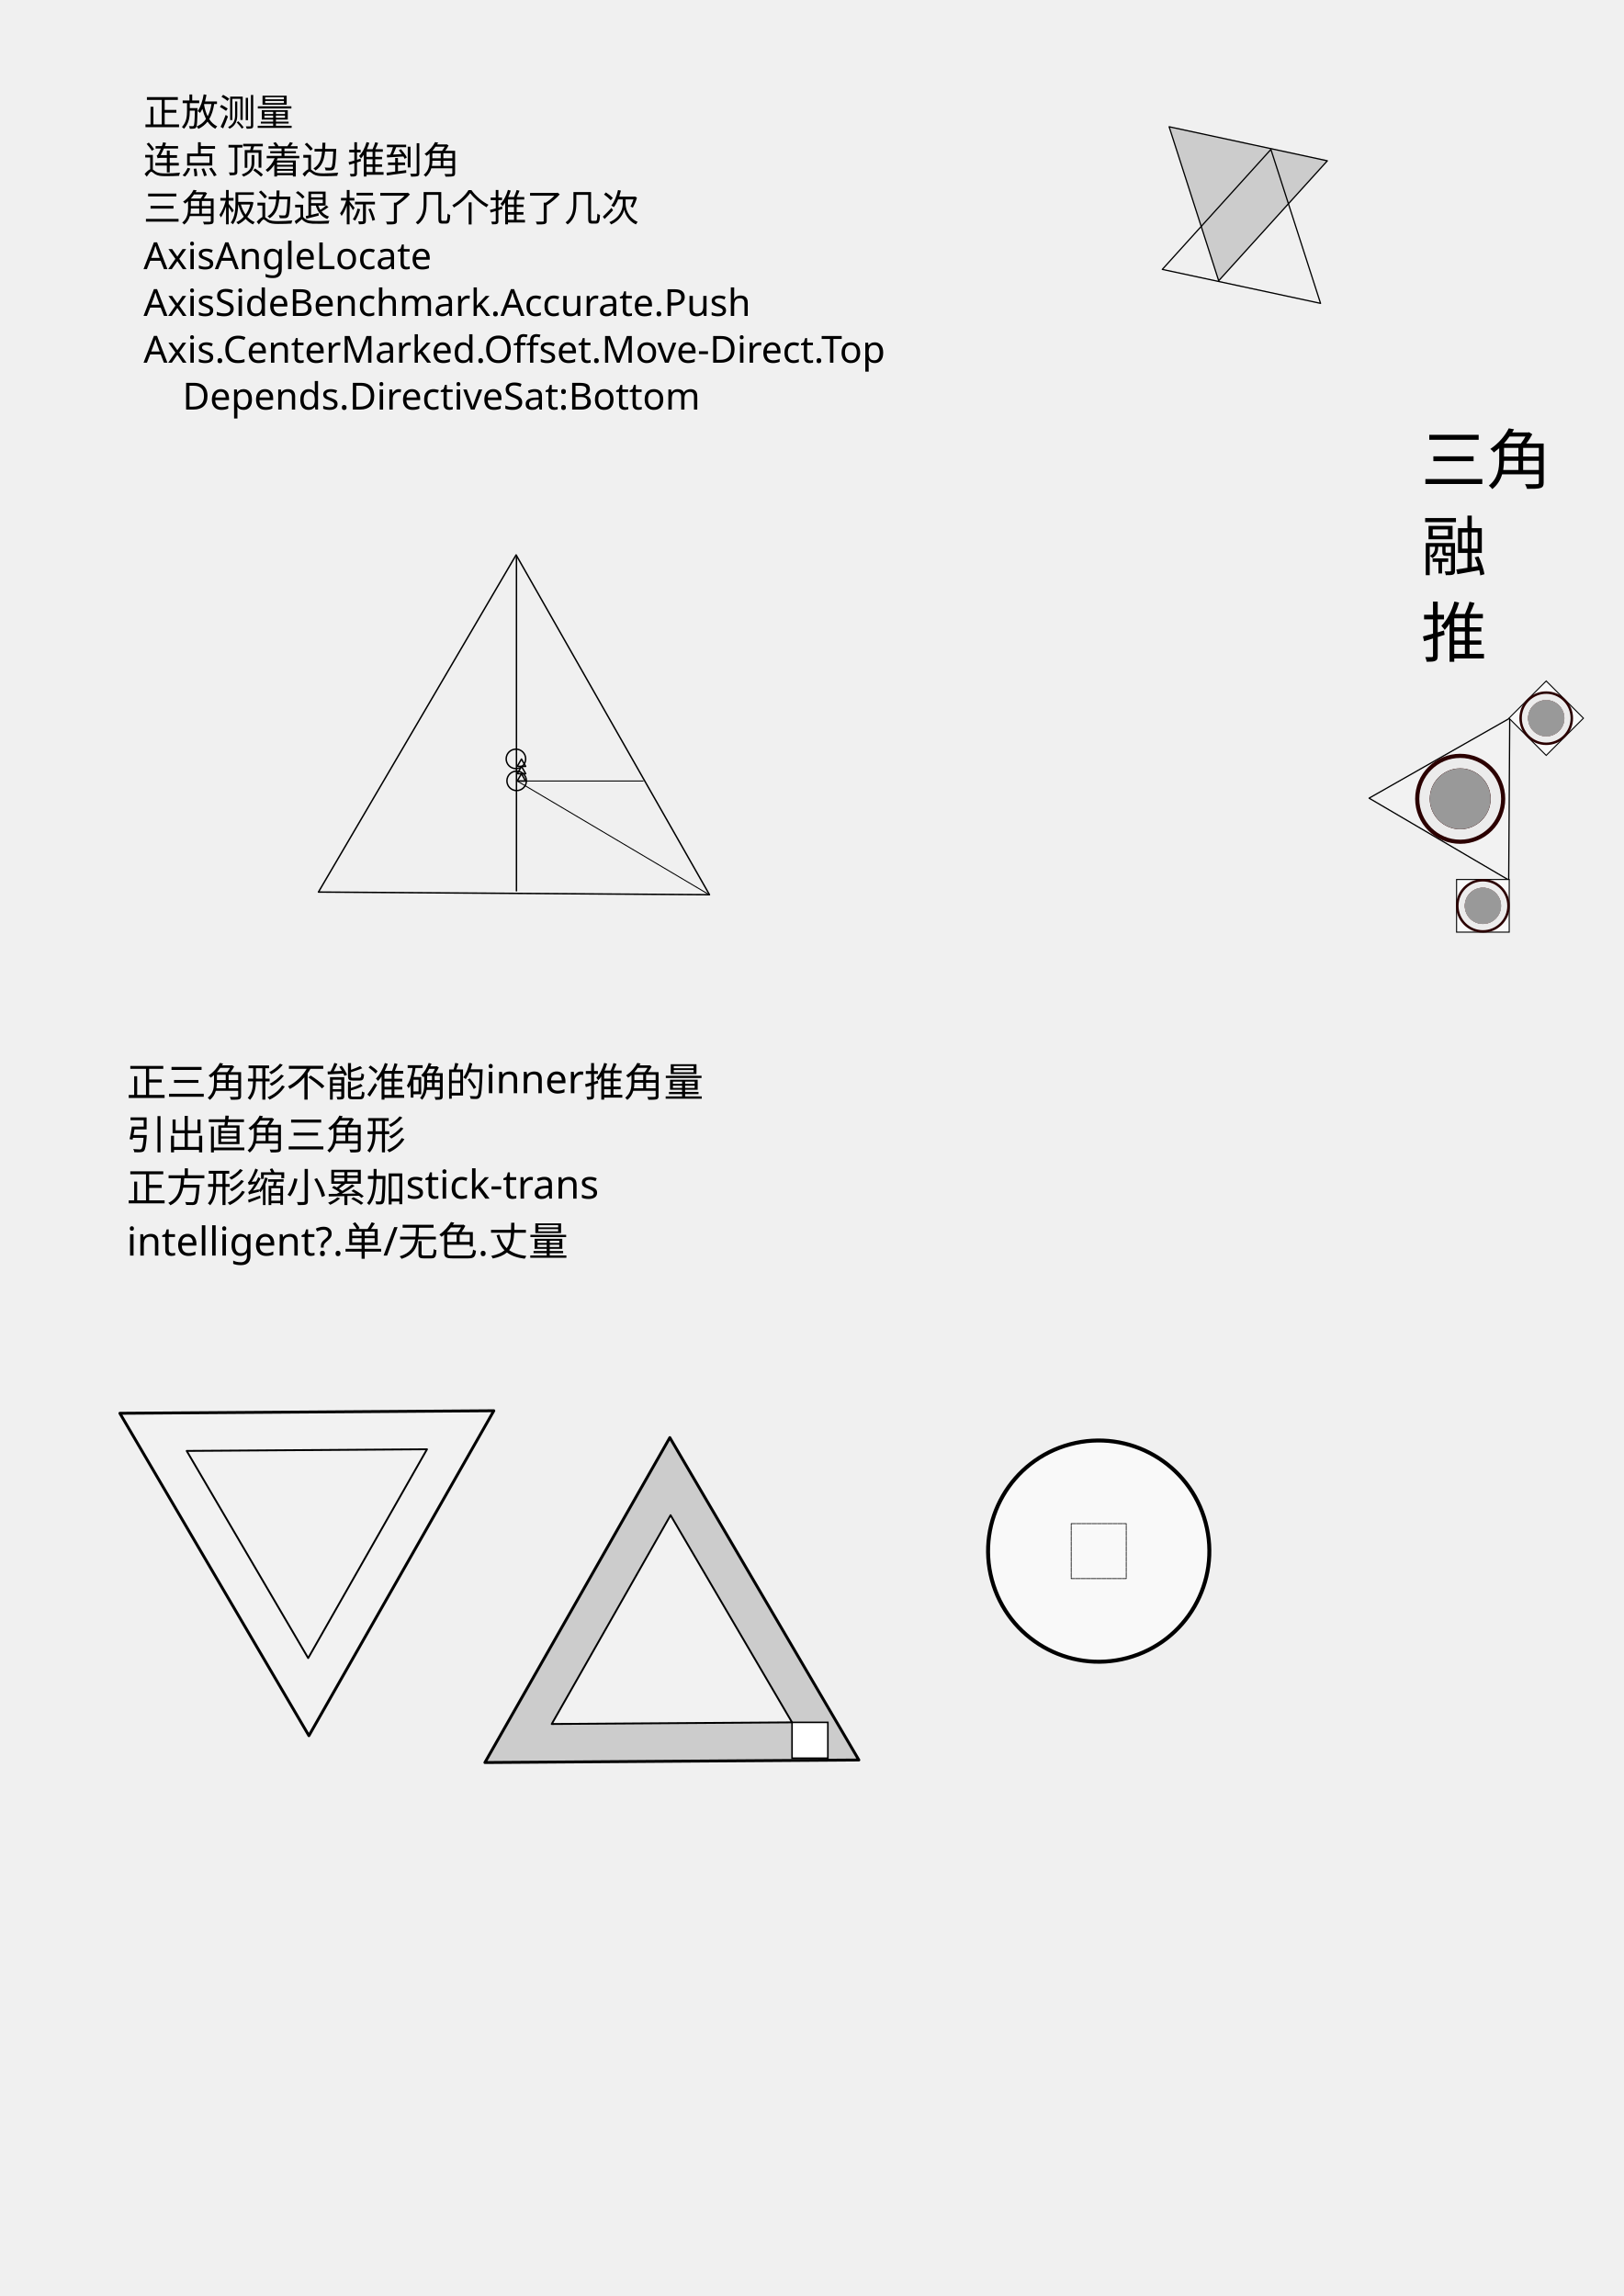
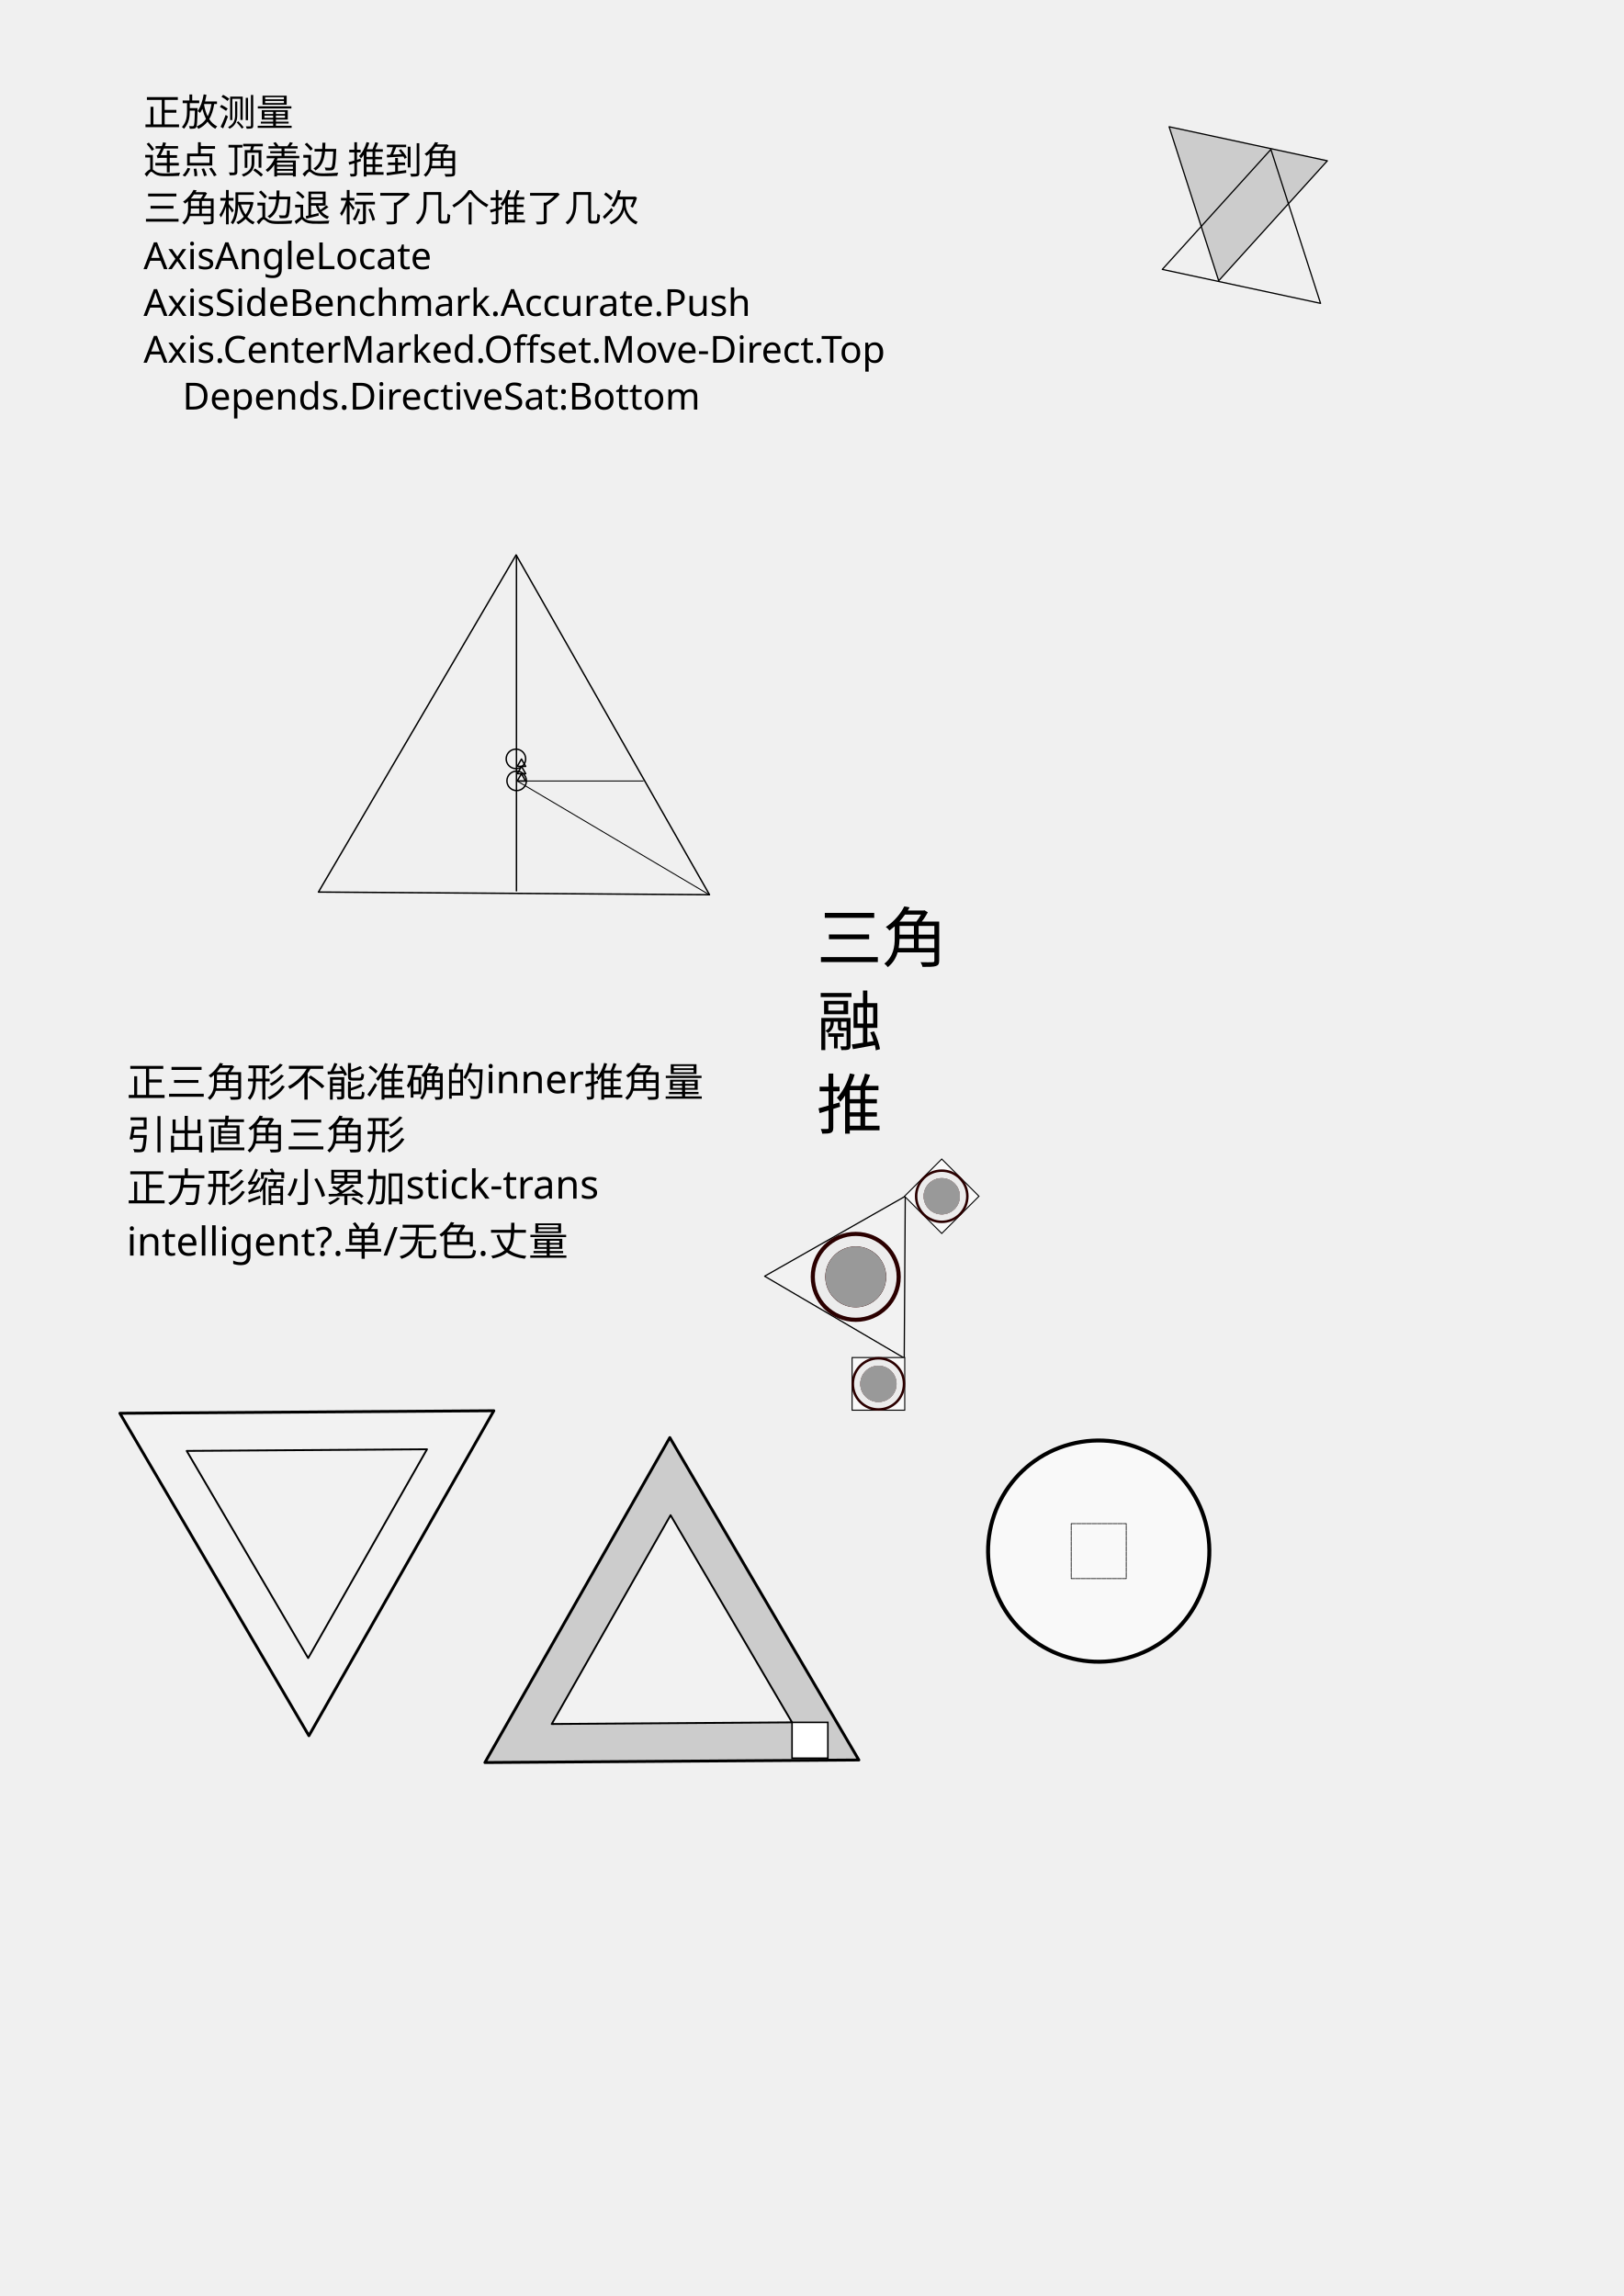
- <svg xmlns="http://www.w3.org/2000/svg" width="210mm" height="297mm" viewBox="0 0 210 297" version="1.1" id="svg919">
+ <svg xmlns="http://www.w3.org/2000/svg" id="svg919" version="1.1" viewBox="0 0 210 297" height="297mm" width="210mm">
  <defs id="defs913">
  </defs>
  <g id="layer1">
-     <circle r="1.261" cy="98.166" cx="66.727" id="path1630-7" style="fill:none;stroke:#000000;stroke-width:0.186;stroke-linecap:round;stroke-linejoin:round;stroke-miterlimit:4;stroke-dasharray:none;stroke-dashoffset:0;paint-order:markers fill stroke" />
-     <circle style="fill:none;stroke:#000000;stroke-width:0.186;stroke-linecap:round;stroke-linejoin:round;stroke-miterlimit:4;stroke-dasharray:none;stroke-dashoffset:0;paint-order:markers fill stroke" id="path1630-7-8" cx="66.823" cy="101.007" r="1.261" />
-     <rect transform="scale(1,-1)" ry="0" rx="0" y="-57.086" x="-27.35" height="13.866" width="13.866" id="rect2127" style="fill:none;stroke:#000000;stroke-width:0.105;stroke-linecap:round;stroke-linejoin:round;stroke-miterlimit:4;stroke-dasharray:none;paint-order:markers fill stroke" />
-     <g id="g2133" transform="matrix(0.5478842,0,0,0.5478842,-53.96675,-22.05122)">
-       <rect transform="scale(1,-1)" ry="0" rx="0" y="-144.321" x="13.178" height="25.317" width="25.301" id="rect2129" style="fill:none;stroke:#000000;stroke-width:0.192;stroke-linecap:round;stroke-linejoin:round;stroke-miterlimit:4;stroke-dasharray:none;paint-order:markers fill stroke" />
-       <path d="m 157.316,53.876 -11.937,-0.453 -11.937,-0.453 6.36,-10.111 6.36,-10.111 5.576,10.564 z" transform="matrix(1.054494,-0.03265833,0.03263873,1.055127,-129.2164,92.61066)" style="fill:#f2f2f2;fill-opacity:1;stroke:#000000;stroke-width:0.184;stroke-linecap:round;stroke-linejoin:round;stroke-miterlimit:4;stroke-dasharray:none;paint-order:markers fill stroke" id="path2131" />
+     <circle style="fill:none;stroke:#000000;stroke-width:0.186;stroke-linecap:round;stroke-linejoin:round;stroke-miterlimit:4;stroke-dasharray:none;stroke-dashoffset:0;paint-order:markers fill stroke" id="path1630-7" cx="66.727" cy="98.166" r="1.261" />
+     <circle r="1.261" cy="101.007" cx="66.823" id="path1630-7-8" style="fill:none;stroke:#000000;stroke-width:0.186;stroke-linecap:round;stroke-linejoin:round;stroke-miterlimit:4;stroke-dasharray:none;stroke-dashoffset:0;paint-order:markers fill stroke" />
+     <rect style="fill:none;stroke:#000000;stroke-width:0.105;stroke-linecap:round;stroke-linejoin:round;stroke-miterlimit:4;stroke-dasharray:none;paint-order:markers fill stroke" id="rect2127" width="13.866" height="13.866" x="-27.35" y="-57.086" rx="0" ry="0" transform="scale(1,-1)" />
+     <g transform="matrix(0.5478842,0,0,0.5478842,-53.96675,-22.05122)" id="g2133">
+       <rect style="fill:none;stroke:#000000;stroke-width:0.192;stroke-linecap:round;stroke-linejoin:round;stroke-miterlimit:4;stroke-dasharray:none;paint-order:markers fill stroke" id="rect2129" width="25.301" height="25.317" x="13.178" y="-144.321" rx="0" ry="0" transform="scale(1,-1)" />
+       <path id="path2131" style="fill:#f2f2f2;fill-opacity:1;stroke:#000000;stroke-width:0.184;stroke-linecap:round;stroke-linejoin:round;stroke-miterlimit:4;stroke-dasharray:none;paint-order:markers fill stroke" transform="matrix(1.054494,-0.03265833,0.03263873,1.055127,-129.2164,92.61066)" d="m 157.316,53.876 -11.937,-0.453 -11.937,-0.453 6.36,-10.111 6.36,-10.111 5.576,10.564 z" />
    </g>
-     <path transform="matrix(0.1978078,0.5431175,-0.5434504,0.1979062,-24.95787,-39.73238)" style="fill:#cccccc;fill-opacity:1;stroke:#000000;stroke-width:0.184;stroke-linecap:round;stroke-linejoin:round;stroke-miterlimit:4;stroke-dasharray:none;paint-order:markers fill stroke" id="path2135" d="m 157.316,53.876 -11.937,-0.453 -11.937,-0.453 6.36,-10.111 6.36,-10.111 5.576,10.564 z" />
-     <rect style="fill:none;stroke:#000000;stroke-width:0.105;stroke-linecap:round;stroke-linejoin:round;stroke-miterlimit:4;stroke-dasharray:none;paint-order:markers fill stroke" id="rect2490" width="13.866" height="13.866" x="-27.35" y="-57.086" rx="0" ry="0" transform="scale(1,-1)" />
-     <g transform="matrix(0.5478842,0,0,0.5478842,-53.96675,-22.05122)" id="g2496">
-       <rect style="fill:none;stroke:#000000;stroke-width:0.192;stroke-linecap:round;stroke-linejoin:round;stroke-miterlimit:4;stroke-dasharray:none;paint-order:markers fill stroke" id="rect2492" width="25.301" height="25.317" x="13.178" y="-144.321" rx="0" ry="0" transform="scale(1,-1)" />
-       <path id="path2494" style="fill:#f2f2f2;fill-opacity:1;stroke:#000000;stroke-width:0.184;stroke-linecap:round;stroke-linejoin:round;stroke-miterlimit:4;stroke-dasharray:none;paint-order:markers fill stroke" transform="matrix(1.054494,-0.03265833,0.03263873,1.055127,-129.2164,92.61066)" d="m 157.316,53.876 -11.937,-0.453 -11.937,-0.453 6.36,-10.111 6.36,-10.111 5.576,10.564 z" />
+     <path d="m 157.316,53.876 -11.937,-0.453 -11.937,-0.453 6.36,-10.111 6.36,-10.111 5.576,10.564 z" id="path2135" style="fill:#cccccc;fill-opacity:1;stroke:#000000;stroke-width:0.184;stroke-linecap:round;stroke-linejoin:round;stroke-miterlimit:4;stroke-dasharray:none;paint-order:markers fill stroke" transform="matrix(0.1978078,0.5431175,-0.5434504,0.1979062,-24.95787,-39.73238)" />
+     <rect transform="scale(1,-1)" ry="0" rx="0" y="-57.086" x="-27.35" height="13.866" width="13.866" id="rect2490" style="fill:none;stroke:#000000;stroke-width:0.105;stroke-linecap:round;stroke-linejoin:round;stroke-miterlimit:4;stroke-dasharray:none;paint-order:markers fill stroke" />
+     <g id="g2496" transform="matrix(0.5478842,0,0,0.5478842,-53.96675,-22.05122)">
+       <rect transform="scale(1,-1)" ry="0" rx="0" y="-144.321" x="13.178" height="25.317" width="25.301" id="rect2492" style="fill:none;stroke:#000000;stroke-width:0.192;stroke-linecap:round;stroke-linejoin:round;stroke-miterlimit:4;stroke-dasharray:none;paint-order:markers fill stroke" />
+       <path d="m 157.316,53.876 -11.937,-0.453 -11.937,-0.453 6.36,-10.111 6.36,-10.111 5.576,10.564 z" transform="matrix(1.054494,-0.03265833,0.03263873,1.055127,-129.2164,92.61066)" style="fill:#f2f2f2;fill-opacity:1;stroke:#000000;stroke-width:0.184;stroke-linecap:round;stroke-linejoin:round;stroke-miterlimit:4;stroke-dasharray:none;paint-order:markers fill stroke" id="path2494" />
    </g>
-     <g id="g1567" transform="matrix(1.515174,0,0,1.515174,68.79778,-65.80464)">
-       <path transform="matrix(0.1978078,0.5431175,-0.5434504,0.1979062,56.78028,-28.7061)" style="fill:#cccccc;fill-opacity:1;stroke:#000000;stroke-width:0.184;stroke-linecap:round;stroke-linejoin:round;stroke-miterlimit:4;stroke-dasharray:none;paint-order:markers fill stroke" id="path2498" d="m 157.316,53.876 -11.937,-0.453 -11.937,-0.453 6.36,-10.111 6.36,-10.111 5.576,10.564 z" />
+     <g transform="matrix(1.515174,0,0,1.515174,68.79778,-65.80464)" id="g1567">
+       <path d="m 157.316,53.876 -11.937,-0.453 -11.937,-0.453 6.36,-10.111 6.36,-10.111 5.576,10.564 z" id="path2498" style="fill:#cccccc;fill-opacity:1;stroke:#000000;stroke-width:0.184;stroke-linecap:round;stroke-linejoin:round;stroke-miterlimit:4;stroke-dasharray:none;paint-order:markers fill stroke" transform="matrix(0.1978078,0.5431175,-0.5434504,0.1979062,56.78028,-28.7061)" />
    </g>
-     <circle style="fill:#f9f9f9;stroke:#000000;stroke-width:0.513;stroke-linecap:round;stroke-linejoin:round;stroke-miterlimit:4;stroke-dasharray:none;paint-order:markers fill stroke" id="circle2502" cx="-230.587" cy="85.328" r="14.307" transform="rotate(-105)" />
-     <rect style="fill:none;stroke:#000000;stroke-width:0.096;stroke-linecap:round;stroke-linejoin:round;stroke-dasharray:0.577, 0.096;paint-order:markers fill stroke" id="rect882" width="7.117" height="7.117" x="138.542" y="197.087" />
-     <path d="m 157.316,53.876 -11.937,-0.453 -11.937,-0.453 6.36,-10.111 6.36,-10.111 5.576,10.564 z" id="path2498-7-0" style="fill:#f2f2f2;fill-opacity:1;stroke:#000000;stroke-width:0.184;stroke-linecap:round;stroke-linejoin:round;stroke-miterlimit:4;stroke-dasharray:none;paint-order:markers fill stroke" transform="matrix(-0.7718169,-0.413908,0.4141848,-0.7722642,340.9831,144.4088)" />
-     <path transform="matrix(-0.9563096,-1.783237,-1.78427,0.9569491,262.0771,411.7902)" style="fill:#f2f2f2;fill-opacity:1;stroke:#000000;stroke-width:0.184;stroke-linecap:round;stroke-linejoin:round;stroke-miterlimit:4;stroke-dasharray:none;paint-order:markers fill stroke" id="path1560" d="m 157.316,53.876 -11.937,-0.453 -11.937,-0.453 6.36,-10.111 6.36,-10.111 5.576,10.564 z" />
-     <path transform="matrix(-0.6145264,-1.145911,-1.146575,0.6149373,182.5948,334.8224)" style="fill:#f2f2f2;fill-opacity:1;stroke:#000000;stroke-width:0.184;stroke-linecap:round;stroke-linejoin:round;stroke-miterlimit:4;stroke-dasharray:none;paint-order:markers fill stroke" id="path1562" d="m 157.316,53.876 -11.937,-0.453 -11.937,-0.453 6.36,-10.111 6.36,-10.111 5.576,10.564 z" />
-     <path d="m 157.316,53.876 -11.937,-0.453 -11.937,-0.453 6.36,-10.111 6.36,-10.111 5.576,10.564 z" id="path1564" style="fill:#f2f2f2;fill-opacity:1;stroke:#000000;stroke-width:0.184;stroke-linecap:round;stroke-linejoin:round;stroke-miterlimit:4;stroke-dasharray:none;paint-order:markers fill stroke" transform="matrix(-0.7443633,0.461459,-0.461708,-0.7448266,319.0448,70.77983)" />
-     <g transform="matrix(-1.230256,0.8844332,0.8844332,1.230256,183.3013,-95.51985)" id="g1571" style="fill:none">
-       <path d="m 157.316,53.876 -11.937,-0.453 -11.937,-0.453 6.36,-10.111 6.36,-10.111 5.576,10.564 z" id="path1569" style="fill:none;fill-opacity:1;stroke:#000000;stroke-width:0.184;stroke-linecap:round;stroke-linejoin:round;stroke-miterlimit:4;stroke-dasharray:none;paint-order:markers fill stroke" transform="matrix(0.1978078,0.5431175,-0.5434504,0.1979062,56.78028,-28.7061)" />
+     <circle transform="rotate(-105)" r="14.307" cy="85.328" cx="-230.587" id="circle2502" style="fill:#f9f9f9;stroke:#000000;stroke-width:0.513;stroke-linecap:round;stroke-linejoin:round;stroke-miterlimit:4;stroke-dasharray:none;paint-order:markers fill stroke" />
+     <rect y="197.087" x="138.542" height="7.117" width="7.117" id="rect882" style="fill:none;stroke:#000000;stroke-width:0.096;stroke-linecap:round;stroke-linejoin:round;stroke-dasharray:0.577, 0.096;paint-order:markers fill stroke" />
+     <path transform="matrix(-0.7718169,-0.413908,0.4141848,-0.7722642,340.9831,144.4088)" style="fill:#f2f2f2;fill-opacity:1;stroke:#000000;stroke-width:0.184;stroke-linecap:round;stroke-linejoin:round;stroke-miterlimit:4;stroke-dasharray:none;paint-order:markers fill stroke" id="path2498-7-0" d="m 157.316,53.876 -11.937,-0.453 -11.937,-0.453 6.36,-10.111 6.36,-10.111 5.576,10.564 z" />
+     <path d="m 157.316,53.876 -11.937,-0.453 -11.937,-0.453 6.36,-10.111 6.36,-10.111 5.576,10.564 z" id="path1560" style="fill:#f2f2f2;fill-opacity:1;stroke:#000000;stroke-width:0.184;stroke-linecap:round;stroke-linejoin:round;stroke-miterlimit:4;stroke-dasharray:none;paint-order:markers fill stroke" transform="matrix(-0.9563096,-1.783237,-1.78427,0.9569491,262.0771,411.7902)" />
+     <path d="m 157.316,53.876 -11.937,-0.453 -11.937,-0.453 6.36,-10.111 6.36,-10.111 5.576,10.564 z" id="path1562" style="fill:#f2f2f2;fill-opacity:1;stroke:#000000;stroke-width:0.184;stroke-linecap:round;stroke-linejoin:round;stroke-miterlimit:4;stroke-dasharray:none;paint-order:markers fill stroke" transform="matrix(-0.6145264,-1.145911,-1.146575,0.6149373,182.5948,334.8224)" />
+     <path transform="matrix(-0.7443633,0.461459,-0.461708,-0.7448266,240.8667,132.6175)" style="fill:#f2f2f2;fill-opacity:1;stroke:#000000;stroke-width:0.184;stroke-linecap:round;stroke-linejoin:round;stroke-miterlimit:4;stroke-dasharray:none;paint-order:markers fill stroke" id="path1564" d="m 157.316,53.876 -11.937,-0.453 -11.937,-0.453 6.36,-10.111 6.36,-10.111 5.576,10.564 z" />
+     <g style="fill:none" id="g1571" transform="matrix(-1.230256,0.8844332,0.8844332,1.230256,183.3013,-95.51985)">
+       <path transform="matrix(0.1978078,0.5431175,-0.5434504,0.1979062,56.78028,-28.7061)" style="fill:none;fill-opacity:1;stroke:#000000;stroke-width:0.184;stroke-linecap:round;stroke-linejoin:round;stroke-miterlimit:4;stroke-dasharray:none;paint-order:markers fill stroke" id="path1569" d="m 157.316,53.876 -11.937,-0.453 -11.937,-0.453 6.36,-10.111 6.36,-10.111 5.576,10.564 z" />
    </g>
-     <g style="fill:#999999" id="g1571-2" transform="matrix(-1.230256,0.8844332,0.8844332,1.230256,274.8538,-92.68151)">
-       <path transform="matrix(0.1978078,0.5431175,-0.5434504,0.1979062,56.78028,-28.7061)" style="fill:#999999;fill-opacity:1;stroke:#000000;stroke-width:0.184;stroke-linecap:round;stroke-linejoin:round;stroke-miterlimit:4;stroke-dasharray:none;paint-order:markers fill stroke" id="path1569-2" d="m 157.316,53.876 -11.937,-0.453 -11.937,-0.453 6.36,-10.111 6.36,-10.111 5.576,10.564 z" />
+     <g transform="matrix(-1.230256,0.8844332,0.8844332,1.230256,274.8538,-92.68151)" id="g1571-2" style="fill:#999999">
+       <path d="m 157.316,53.876 -11.937,-0.453 -11.937,-0.453 6.36,-10.111 6.36,-10.111 5.576,10.564 z" id="path1569-2" style="fill:#999999;fill-opacity:1;stroke:#000000;stroke-width:0.184;stroke-linecap:round;stroke-linejoin:round;stroke-miterlimit:4;stroke-dasharray:none;paint-order:markers fill stroke" transform="matrix(0.1978078,0.5431175,-0.5434504,0.1979062,56.78028,-28.7061)" />
    </g>
-     <path d="m 157.316,53.876 -11.937,-0.453 -11.937,-0.453 6.36,-10.111 6.36,-10.111 5.576,10.564 z" id="path2498-7-3" style="fill:#f2f2f2;fill-opacity:1;stroke:#000000;stroke-width:0.184;stroke-linecap:round;stroke-linejoin:round;stroke-miterlimit:4;stroke-dasharray:none;paint-order:markers fill stroke" transform="matrix(-0.2000435,0.8526451,-0.8531488,-0.2001951,43.33564,-71.93672)" />
-     <text xml:space="preserve" style="font-size:4.844px;line-height:1.25;font-family:sans-serif;stroke-width:0.151" x="18.562" y="16.283" id="text1638">
-       <tspan id="tspan1636" x="18.562" y="16.283" style="stroke-width:0.151">正放测量</tspan>
-       <tspan x="18.562" y="22.46" style="stroke-width:0.151" id="tspan1640">连点 顶着边 推到角</tspan>
-       <tspan x="18.562" y="28.637" style="stroke-width:0.151" id="tspan1642">三角板边退 标了几个推了几次</tspan>
-       <tspan x="18.562" y="34.814" style="stroke-width:0.151" id="tspan1644">AxisAngleLocate</tspan>
-       <tspan x="18.562" y="40.869" style="stroke-width:0.151" id="tspan1680">AxisSideBenchmark.Accurate.Push</tspan>
-       <tspan x="18.562" y="46.924" style="stroke-width:0.151" id="tspan1682">Axis.CenterMarked.Offset.Move-Direct.Top</tspan>
-       <tspan x="18.562" y="52.98" style="stroke-width:0.151" id="tspan1684">    Depends.DirectiveSat:Bottom</tspan>
+     <path transform="matrix(-0.2000435,0.8526451,-0.8531488,-0.2001951,43.33564,-71.93672)" style="fill:#f2f2f2;fill-opacity:1;stroke:#000000;stroke-width:0.184;stroke-linecap:round;stroke-linejoin:round;stroke-miterlimit:4;stroke-dasharray:none;paint-order:markers fill stroke" id="path2498-7-3" d="m 157.316,53.876 -11.937,-0.453 -11.937,-0.453 6.36,-10.111 6.36,-10.111 5.576,10.564 z" />
+     <text id="text1638" y="16.283" x="18.562" style="font-size:4.844px;line-height:1.25;font-family:sans-serif;stroke-width:0.151" xml:space="preserve">
+       <tspan style="stroke-width:0.151" y="16.283" x="18.562" id="tspan1636">正放测量</tspan>
+       <tspan id="tspan1640" style="stroke-width:0.151" y="22.46" x="18.562">连点 顶着边 推到角</tspan>
+       <tspan id="tspan1642" style="stroke-width:0.151" y="28.637" x="18.562">三角板边退 标了几个推了几次</tspan>
+       <tspan id="tspan1644" style="stroke-width:0.151" y="34.814" x="18.562">AxisAngleLocate</tspan>
+       <tspan id="tspan1680" style="stroke-width:0.151" y="40.869" x="18.562">AxisSideBenchmark.Accurate.Push</tspan>
+       <tspan id="tspan1682" style="stroke-width:0.151" y="46.924" x="18.562">Axis.CenterMarked.Offset.Move-Direct.Top</tspan>
+       <tspan id="tspan1684" style="stroke-width:0.151" y="52.98" x="18.562">    Depends.DirectiveSat:Bottom</tspan>
    </text>
-     <path d="m 157.316,53.876 -11.937,-0.453 -11.937,-0.453 6.36,-10.111 6.36,-10.111 5.576,10.564 z" transform="matrix(-1.000009,1.864724,-1.865805,-1.000678,299.0244,-124.045)" style="fill:none;fill-opacity:1;stroke:#000000;stroke-width:0.088;stroke-linecap:round;stroke-linejoin:round;stroke-miterlimit:4;stroke-dasharray:none;paint-order:markers fill stroke" id="path2498-7" />
-     <path style="fill:none;stroke:#000000;stroke-width:0.124;stroke-linecap:butt;stroke-linejoin:miter;stroke-miterlimit:4;stroke-dasharray:none;stroke-opacity:1" d="m 91.773,115.766 c 0,0 -24.882,-14.738 -24.882,-14.738" id="path1618" />
-     <path style="fill:none;stroke:#000000;stroke-width:0.185;stroke-linecap:butt;stroke-linejoin:miter;stroke-miterlimit:4;stroke-dasharray:none;stroke-opacity:1" d="m 66.796,71.782 c 0,0 0,43.528 0,43.528" id="path1622" />
-     <path style="fill:none;stroke:#000000;stroke-width:0.129;stroke-linecap:butt;stroke-linejoin:miter;stroke-miterlimit:4;stroke-dasharray:none;stroke-opacity:1" d="m 77.692,101.028 c 3.433,0 6.831,0 5.031,0 -1.8,0 -8.816,0 -15.832,0" id="path1632" />
-     <path d="m 157.316,53.876 -11.937,-0.453 -11.937,-0.453 6.36,-10.111 6.36,-10.111 5.576,10.564 z" id="path1560-0" style="fill:none;fill-opacity:1;stroke:#000000;stroke-width:4.062;stroke-linecap:round;stroke-linejoin:round;stroke-miterlimit:4;stroke-dasharray:none;paint-order:markers fill stroke" transform="matrix(-0.02158758,0.04025451,-0.04027784,-0.02160202,72.45589,95.86185)" />
-     <path transform="matrix(-0.02158758,0.04025451,-0.04027784,-0.02160202,72.46581,94.90994)" style="fill:none;fill-opacity:1;stroke:#000000;stroke-width:4.062;stroke-linecap:round;stroke-linejoin:round;stroke-miterlimit:4;stroke-dasharray:none;paint-order:markers fill stroke" id="path1726" d="m 157.316,53.876 -11.937,-0.453 -11.937,-0.453 6.36,-10.111 6.36,-10.111 5.576,10.564 z" />
-     <path transform="matrix(-0.02158758,0.04025451,-0.04027784,-0.02160202,72.45841,93.96131)" style="fill:none;fill-opacity:1;stroke:#000000;stroke-width:4.062;stroke-linecap:round;stroke-linejoin:round;stroke-miterlimit:4;stroke-dasharray:none;paint-order:markers fill stroke" id="path1560-0-0" d="m 157.316,53.876 -11.937,-0.453 -11.937,-0.453 6.36,-10.111 6.36,-10.111 5.576,10.564 z" />
-     <rect transform="rotate(90)" style="fill:#f9f9f9;fill-opacity:1;stroke:#000000;stroke-width:0.267;stroke-linecap:round;stroke-miterlimit:4;stroke-dasharray:none;stroke-dashoffset:0;stroke-opacity:1;paint-order:stroke fill markers;filter:url(#filter1614)" id="rect8743-8-2-6-3-5-2-1" width="6.674" height="6.674" x="113.836" y="-195.126" rx="0" ry="0" />
-     <path style="fill:#ececec;fill-opacity:1;stroke:#2b0000;stroke-width:0.639;stroke-linecap:round;stroke-miterlimit:4;stroke-dasharray:none;stroke-dashoffset:0;stroke-opacity:1;paint-order:stroke fill markers;filter:url(#filter1614)" d="m 191.789,120.324 a 3.151,3.151 0 0 1 -3.151,-3.151 3.151,3.151 0 0 1 3.151,-3.151 3.151,3.151 0 0 1 3.151,3.151 3.151,3.151 0 0 1 -3.151,3.151 z" id="path8725-1-3-4-2-8-16-4-04" />
-     <path id="path8725-1-3-4-2-8-16-4-7-8" d="m 191.789,119.501 a 2.328,2.328 0 0 1 -2.328,-2.328 2.328,2.328 0 0 1 2.328,-2.328 2.328,2.328 0 0 1 2.328,2.328 2.328,2.328 0 0 1 -2.328,2.328 z" style="fill:#999999;fill-opacity:1;stroke:#2b0000;stroke-width:0.043;stroke-linecap:round;stroke-miterlimit:4;stroke-dasharray:none;stroke-dashoffset:0;stroke-opacity:1;paint-order:stroke fill markers;filter:url(#filter1614)" />
-     <text id="text2950" y="62.548" x="183.806" style="font-size:8.467px;line-height:1.25;font-family:sans-serif;stroke-width:0.265" xml:space="preserve">
-       <tspan style="stroke-width:0.265" y="62.548" x="183.806" id="tspan2948">三角</tspan>
-       <tspan id="tspan2954" style="stroke-width:0.265" y="73.742" x="183.806">融</tspan>
-       <tspan id="tspan2952" style="stroke-width:0.265" y="84.935" x="183.806">推</tspan>
+     <path id="path2498-7" style="fill:none;fill-opacity:1;stroke:#000000;stroke-width:0.088;stroke-linecap:round;stroke-linejoin:round;stroke-miterlimit:4;stroke-dasharray:none;paint-order:markers fill stroke" transform="matrix(-1.000009,1.864724,-1.865805,-1.000678,299.0244,-124.045)" d="m 157.316,53.876 -11.937,-0.453 -11.937,-0.453 6.36,-10.111 6.36,-10.111 5.576,10.564 z" />
+     <path id="path1618" d="m 91.773,115.766 c 0,0 -24.882,-14.738 -24.882,-14.738" style="fill:none;stroke:#000000;stroke-width:0.124;stroke-linecap:butt;stroke-linejoin:miter;stroke-miterlimit:4;stroke-dasharray:none;stroke-opacity:1" />
+     <path id="path1622" d="m 66.796,71.782 c 0,0 0,43.528 0,43.528" style="fill:none;stroke:#000000;stroke-width:0.185;stroke-linecap:butt;stroke-linejoin:miter;stroke-miterlimit:4;stroke-dasharray:none;stroke-opacity:1" />
+     <path id="path1632" d="m 77.692,101.028 c 3.433,0 6.831,0 5.031,0 -1.8,0 -8.816,0 -15.832,0" style="fill:none;stroke:#000000;stroke-width:0.129;stroke-linecap:butt;stroke-linejoin:miter;stroke-miterlimit:4;stroke-dasharray:none;stroke-opacity:1" />
+     <path transform="matrix(-0.02158758,0.04025451,-0.04027784,-0.02160202,72.45589,95.86185)" style="fill:none;fill-opacity:1;stroke:#000000;stroke-width:4.062;stroke-linecap:round;stroke-linejoin:round;stroke-miterlimit:4;stroke-dasharray:none;paint-order:markers fill stroke" id="path1560-0" d="m 157.316,53.876 -11.937,-0.453 -11.937,-0.453 6.36,-10.111 6.36,-10.111 5.576,10.564 z" />
+     <path d="m 157.316,53.876 -11.937,-0.453 -11.937,-0.453 6.36,-10.111 6.36,-10.111 5.576,10.564 z" id="path1726" style="fill:none;fill-opacity:1;stroke:#000000;stroke-width:4.062;stroke-linecap:round;stroke-linejoin:round;stroke-miterlimit:4;stroke-dasharray:none;paint-order:markers fill stroke" transform="matrix(-0.02158758,0.04025451,-0.04027784,-0.02160202,72.46581,94.90994)" />
+     <path d="m 157.316,53.876 -11.937,-0.453 -11.937,-0.453 6.36,-10.111 6.36,-10.111 5.576,10.564 z" id="path1560-0-0" style="fill:none;fill-opacity:1;stroke:#000000;stroke-width:4.062;stroke-linecap:round;stroke-linejoin:round;stroke-miterlimit:4;stroke-dasharray:none;paint-order:markers fill stroke" transform="matrix(-0.02158758,0.04025451,-0.04027784,-0.02160202,72.45841,93.96131)" />
+     <rect ry="0" rx="0" y="-116.948" x="175.674" height="6.674" width="6.674" id="rect8743-8-2-6-3-5-2-1" style="fill:#f9f9f9;fill-opacity:1;stroke:#000000;stroke-width:0.267;stroke-linecap:round;stroke-miterlimit:4;stroke-dasharray:none;stroke-dashoffset:0;stroke-opacity:1;paint-order:stroke fill markers;filter:url(#filter1614)" transform="rotate(90)" />
+     <path id="path8725-1-3-4-2-8-16-4-04" d="m 113.61,182.162 a 3.151,3.151 0 0 1 -3.151,-3.151 3.151,3.151 0 0 1 3.151,-3.151 3.151,3.151 0 0 1 3.151,3.151 3.151,3.151 0 0 1 -3.151,3.151 z" style="fill:#ececec;fill-opacity:1;stroke:#2b0000;stroke-width:0.639;stroke-linecap:round;stroke-miterlimit:4;stroke-dasharray:none;stroke-dashoffset:0;stroke-opacity:1;paint-order:stroke fill markers;filter:url(#filter1614)" />
+     <path style="fill:#999999;fill-opacity:1;stroke:#2b0000;stroke-width:0.043;stroke-linecap:round;stroke-miterlimit:4;stroke-dasharray:none;stroke-dashoffset:0;stroke-opacity:1;paint-order:stroke fill markers;filter:url(#filter1614)" d="m 113.61,181.339 a 2.328,2.328 0 0 1 -2.328,-2.328 2.328,2.328 0 0 1 2.328,-2.328 2.328,2.328 0 0 1 2.328,2.328 2.328,2.328 0 0 1 -2.328,2.328 z" id="path8725-1-3-4-2-8-16-4-7-8" />
+     <text xml:space="preserve" style="font-size:8.467px;line-height:1.25;font-family:sans-serif;stroke-width:0.265" x="105.628" y="124.386" id="text2950">
+       <tspan id="tspan2948" x="105.628" y="124.386" style="stroke-width:0.265">三角</tspan>
+       <tspan x="105.628" y="135.182" style="stroke-width:0.265" id="tspan2954">融</tspan>
+       <tspan x="105.628" y="145.979" style="stroke-width:0.265" id="tspan2952">推</tspan>
    </text>
-     <path id="path2956" d="m 188.853,108.618 a 5.288,5.288 0 0 1 -5.287,-5.288 5.288,5.288 0 0 1 5.287,-5.288 5.288,5.288 0 0 1 5.288,5.288 5.288,5.288 0 0 1 -5.288,5.288 z" style="fill:#ececec;fill-opacity:1;stroke:#2b0000;stroke-width:1.073;stroke-linecap:round;stroke-miterlimit:4;stroke-dasharray:none;stroke-dashoffset:0;stroke-opacity:1;paint-order:stroke fill markers;filter:url(#filter1614)" />
-     <path style="fill:#999999;fill-opacity:1;stroke:#2b0000;stroke-width:0.072;stroke-linecap:round;stroke-miterlimit:4;stroke-dasharray:none;stroke-dashoffset:0;stroke-opacity:1;paint-order:stroke fill markers;filter:url(#filter1614)" d="m 188.853,107.237 a 3.906,3.906 0 0 1 -3.906,-3.906 3.906,3.906 0 0 1 3.906,-3.906 3.906,3.906 0 0 1 3.906,3.906 3.906,3.906 0 0 1 -3.906,3.906 z" id="path2958" />
-     <rect ry="0" rx="0" y="-265.537" x="105.961" height="3.089" width="19.039" id="rect2960" style="fill:#f9f9f9;fill-opacity:1;stroke:#000000;stroke-width:0.307;stroke-linecap:round;stroke-miterlimit:4;stroke-dasharray:none;stroke-dashoffset:0;stroke-opacity:1;paint-order:stroke fill markers;filter:url(#filter1614)" transform="rotate(90)" />
-     <path id="path2962" d="m 263.992,116.944 a 1.464,1.464 0 0 1 -1.464,-1.464 1.464,1.464 0 0 1 1.464,-1.464 1.464,1.464 0 0 1 1.464,1.464 1.464,1.464 0 0 1 -1.464,1.464 z" style="fill:#ececec;fill-opacity:1;stroke:#2b0000;stroke-width:0.297;stroke-linecap:round;stroke-miterlimit:4;stroke-dasharray:none;stroke-dashoffset:0;stroke-opacity:1;paint-order:stroke fill markers;filter:url(#filter1614)" />
-     <path style="fill:#999999;fill-opacity:1;stroke:#2b0000;stroke-width:0.02;stroke-linecap:round;stroke-miterlimit:4;stroke-dasharray:none;stroke-dashoffset:0;stroke-opacity:1;paint-order:stroke fill markers;filter:url(#filter1614)" d="m 263.992,116.562 a 1.081,1.081 0 0 1 -1.081,-1.081 1.081,1.081 0 0 1 1.081,-1.081 1.081,1.081 0 0 1 1.081,1.081 1.081,1.081 0 0 1 -1.081,1.081 z" id="path2964" />
-     <g transform="matrix(1.522413,-1.522413,1.522413,1.522413,-247.0429,158.0533)" id="g2975">
-       <rect transform="rotate(90)" style="fill:#f9f9f9;fill-opacity:1;stroke:#000000;stroke-width:0.124;stroke-linecap:round;stroke-miterlimit:4;stroke-dasharray:none;stroke-dashoffset:0;stroke-opacity:1;paint-order:stroke fill markers;filter:url(#filter1614)" id="rect2966" width="3.1" height="3.1" x="123.866" y="-169.76" rx="0" ry="0" />
-       <path style="fill:#ececec;fill-opacity:1;stroke:#2b0000;stroke-width:0.297;stroke-linecap:round;stroke-miterlimit:4;stroke-dasharray:none;stroke-dashoffset:0;stroke-opacity:1;paint-order:stroke fill markers;filter:url(#filter1614)" d="m 168.21,126.88 a 1.464,1.464 0 0 1 -1.464,-1.464 1.464,1.464 0 0 1 1.464,-1.464 1.464,1.464 0 0 1 1.464,1.464 1.464,1.464 0 0 1 -1.464,1.464 z" id="path2968" />
-       <path id="path2970" d="m 168.21,126.498 a 1.081,1.081 0 0 1 -1.081,-1.081 1.081,1.081 0 0 1 1.081,-1.081 1.081,1.081 0 0 1 1.081,1.081 1.081,1.081 0 0 1 -1.081,1.081 z" style="fill:#999999;fill-opacity:1;stroke:#2b0000;stroke-width:0.02;stroke-linecap:round;stroke-miterlimit:4;stroke-dasharray:none;stroke-dashoffset:0;stroke-opacity:1;paint-order:stroke fill markers;filter:url(#filter1614)" />
+     <path style="fill:#ececec;fill-opacity:1;stroke:#2b0000;stroke-width:1.073;stroke-linecap:round;stroke-miterlimit:4;stroke-dasharray:none;stroke-dashoffset:0;stroke-opacity:1;paint-order:stroke fill markers;filter:url(#filter1614)" d="m 110.675,170.456 a 5.288,5.288 0 0 1 -5.287,-5.288 5.288,5.288 0 0 1 5.287,-5.288 5.288,5.288 0 0 1 5.288,5.288 5.288,5.288 0 0 1 -5.288,5.288 z" id="path2956" />
+     <path id="path2958" d="m 110.675,169.075 a 3.906,3.906 0 0 1 -3.906,-3.906 3.906,3.906 0 0 1 3.906,-3.906 3.906,3.906 0 0 1 3.906,3.906 3.906,3.906 0 0 1 -3.906,3.906 z" style="fill:#999999;fill-opacity:1;stroke:#2b0000;stroke-width:0.072;stroke-linecap:round;stroke-miterlimit:4;stroke-dasharray:none;stroke-dashoffset:0;stroke-opacity:1;paint-order:stroke fill markers;filter:url(#filter1614)" />
+     <rect transform="rotate(90)" style="fill:#f9f9f9;fill-opacity:1;stroke:#000000;stroke-width:0.307;stroke-linecap:round;stroke-miterlimit:4;stroke-dasharray:none;stroke-dashoffset:0;stroke-opacity:1;paint-order:stroke fill markers;filter:url(#filter1614)" id="rect2960" width="19.039" height="3.089" x="105.961" y="-265.537" rx="0" ry="0" />
+     <path style="fill:#ececec;fill-opacity:1;stroke:#2b0000;stroke-width:0.297;stroke-linecap:round;stroke-miterlimit:4;stroke-dasharray:none;stroke-dashoffset:0;stroke-opacity:1;paint-order:stroke fill markers;filter:url(#filter1614)" d="m 263.992,116.944 a 1.464,1.464 0 0 1 -1.464,-1.464 1.464,1.464 0 0 1 1.464,-1.464 1.464,1.464 0 0 1 1.464,1.464 1.464,1.464 0 0 1 -1.464,1.464 z" id="path2962" />
+     <path id="path2964" d="m 263.992,116.562 a 1.081,1.081 0 0 1 -1.081,-1.081 1.081,1.081 0 0 1 1.081,-1.081 1.081,1.081 0 0 1 1.081,1.081 1.081,1.081 0 0 1 -1.081,1.081 z" style="fill:#999999;fill-opacity:1;stroke:#2b0000;stroke-width:0.02;stroke-linecap:round;stroke-miterlimit:4;stroke-dasharray:none;stroke-dashoffset:0;stroke-opacity:1;paint-order:stroke fill markers;filter:url(#filter1614)" />
+     <g id="g2975" transform="matrix(1.522413,-1.522413,1.522413,1.522413,-325.2211,219.891)">
+       <rect ry="0" rx="0" y="-169.76" x="123.866" height="3.1" width="3.1" id="rect2966" style="fill:#f9f9f9;fill-opacity:1;stroke:#000000;stroke-width:0.124;stroke-linecap:round;stroke-miterlimit:4;stroke-dasharray:none;stroke-dashoffset:0;stroke-opacity:1;paint-order:stroke fill markers;filter:url(#filter1614)" transform="rotate(90)" />
+       <path id="path2968" d="m 168.21,126.88 a 1.464,1.464 0 0 1 -1.464,-1.464 1.464,1.464 0 0 1 1.464,-1.464 1.464,1.464 0 0 1 1.464,1.464 1.464,1.464 0 0 1 -1.464,1.464 z" style="fill:#ececec;fill-opacity:1;stroke:#2b0000;stroke-width:0.297;stroke-linecap:round;stroke-miterlimit:4;stroke-dasharray:none;stroke-dashoffset:0;stroke-opacity:1;paint-order:stroke fill markers;filter:url(#filter1614)" />
+       <path style="fill:#999999;fill-opacity:1;stroke:#2b0000;stroke-width:0.02;stroke-linecap:round;stroke-miterlimit:4;stroke-dasharray:none;stroke-dashoffset:0;stroke-opacity:1;paint-order:stroke fill markers;filter:url(#filter1614)" d="m 168.21,126.498 a 1.081,1.081 0 0 1 -1.081,-1.081 1.081,1.081 0 0 1 1.081,-1.081 1.081,1.081 0 0 1 1.081,1.081 1.081,1.081 0 0 1 -1.081,1.081 z" id="path2970" />
    </g>
-     <path transform="matrix(0.9563096,1.783237,1.78427,-0.9569491,-135.4932,-1.310116)" style="fill:#cccccc;fill-opacity:1;stroke:#000000;stroke-width:0.184;stroke-linecap:round;stroke-linejoin:round;stroke-miterlimit:4;stroke-dasharray:none;paint-order:markers fill stroke" id="path378" d="m 157.316,53.876 -11.937,-0.453 -11.937,-0.453 6.36,-10.111 6.36,-10.111 5.576,10.564 z" />
-     <path transform="matrix(0.6145264,1.145911,1.146575,-0.6149373,-56.01082,75.65773)" style="fill:#f2f2f2;fill-opacity:1;stroke:#000000;stroke-width:0.184;stroke-linecap:round;stroke-linejoin:round;stroke-miterlimit:4;stroke-dasharray:none;paint-order:markers fill stroke" id="path380" d="m 157.316,53.876 -11.937,-0.453 -11.937,-0.453 6.36,-10.111 6.36,-10.111 5.576,10.564 z" />
-     <rect style="fill:#ffffff;stroke:#000000;stroke-width:0.2;stroke-miterlimit:4;stroke-dasharray:none;stroke-opacity:1" id="rect390" width="4.634" height="4.634" x="102.438" y="222.798" />
-     <path transform="matrix(0.9563096,1.783237,1.78427,-0.9569491,36.02392,33.92594)" style="fill:#cccccc;fill-opacity:1;stroke:#000000;stroke-width:0.184;stroke-linecap:round;stroke-linejoin:round;stroke-miterlimit:4;stroke-dasharray:none;paint-order:markers fill stroke" id="path378-1" d="m 157.316,53.876 -11.937,-0.453 -11.937,-0.453 6.36,-10.111 6.36,-10.111 5.576,10.564 z" />
-     <path transform="matrix(0.7128858,1.329323,1.330093,-0.7133625,92.74297,88.46362)" style="fill:#f2f2f2;fill-opacity:1;stroke:#000000;stroke-width:0.184;stroke-linecap:round;stroke-linejoin:round;stroke-miterlimit:4;stroke-dasharray:none;paint-order:markers fill stroke" id="path380-6" d="m 157.316,53.876 -11.937,-0.453 -11.937,-0.453 6.36,-10.111 6.36,-10.111 5.576,10.564 z" />
-     <rect style="fill:#ffffff;stroke:#000000;stroke-width:0.153;stroke-miterlimit:4;stroke-dasharray:none;stroke-opacity:1" id="rect390-5" width="3.532" height="3.571" x="276.552" y="259.154" />
-     <rect style="fill:#ffffff;stroke:#000000;stroke-width:0.036;stroke-miterlimit:4;stroke-dasharray:none;stroke-opacity:1" id="rect1215" width="0.831" height="0.84" x="280.97" y="261.861" />
-     <text xml:space="preserve" style="font-style:normal;font-weight:normal;font-size:5.156px;line-height:1.25;font-family:sans-serif;fill:#000000;fill-opacity:1;stroke:none;stroke-width:0.129" x="16.383" y="141.839" id="text1243">
-       <tspan id="tspan1241" x="16.383" y="141.839" style="stroke-width:0.129">正三角形不能准确的inner推角量</tspan>
-       <tspan x="16.383" y="148.655" style="stroke-width:0.129" id="tspan1245">引出直角三角形</tspan>
-       <tspan x="16.383" y="155.472" style="stroke-width:0.129" id="tspan1247">正方形缩小累加stick-trans</tspan>
-       <tspan x="16.383" y="162.418" style="stroke-width:0.129" id="tspan1249">intelligent?.单/无色.丈量</tspan>
-       <tspan x="16.383" y="168.993" style="stroke-width:0.129" id="tspan1251" />
+     <path d="m 157.316,53.876 -11.937,-0.453 -11.937,-0.453 6.36,-10.111 6.36,-10.111 5.576,10.564 z" id="path378" style="fill:#cccccc;fill-opacity:1;stroke:#000000;stroke-width:0.184;stroke-linecap:round;stroke-linejoin:round;stroke-miterlimit:4;stroke-dasharray:none;paint-order:markers fill stroke" transform="matrix(0.9563096,1.783237,1.78427,-0.9569491,-135.4932,-1.310116)" />
+     <path d="m 157.316,53.876 -11.937,-0.453 -11.937,-0.453 6.36,-10.111 6.36,-10.111 5.576,10.564 z" id="path380" style="fill:#f2f2f2;fill-opacity:1;stroke:#000000;stroke-width:0.184;stroke-linecap:round;stroke-linejoin:round;stroke-miterlimit:4;stroke-dasharray:none;paint-order:markers fill stroke" transform="matrix(0.6145264,1.145911,1.146575,-0.6149373,-56.01082,75.65773)" />
+     <rect y="222.798" x="102.438" height="4.634" width="4.634" id="rect390" style="fill:#ffffff;stroke:#000000;stroke-width:0.2;stroke-miterlimit:4;stroke-dasharray:none;stroke-opacity:1" />
+     <path d="m 157.316,53.876 -11.937,-0.453 -11.937,-0.453 6.36,-10.111 6.36,-10.111 5.576,10.564 z" id="path378-1" style="fill:#cccccc;fill-opacity:1;stroke:#000000;stroke-width:0.184;stroke-linecap:round;stroke-linejoin:round;stroke-miterlimit:4;stroke-dasharray:none;paint-order:markers fill stroke" transform="matrix(0.9563096,1.783237,1.78427,-0.9569491,36.02392,33.92594)" />
+     <path d="m 157.316,53.876 -11.937,-0.453 -11.937,-0.453 6.36,-10.111 6.36,-10.111 5.576,10.564 z" id="path380-6" style="fill:#f2f2f2;fill-opacity:1;stroke:#000000;stroke-width:0.184;stroke-linecap:round;stroke-linejoin:round;stroke-miterlimit:4;stroke-dasharray:none;paint-order:markers fill stroke" transform="matrix(0.7128858,1.329323,1.330093,-0.7133625,92.74297,88.46362)" />
+     <rect y="259.154" x="276.552" height="3.571" width="3.532" id="rect390-5" style="fill:#ffffff;stroke:#000000;stroke-width:0.153;stroke-miterlimit:4;stroke-dasharray:none;stroke-opacity:1" />
+     <rect y="261.861" x="280.97" height="0.84" width="0.831" id="rect1215" style="fill:#ffffff;stroke:#000000;stroke-width:0.036;stroke-miterlimit:4;stroke-dasharray:none;stroke-opacity:1" />
+     <text id="text1243" y="141.839" x="16.383" style="font-style:normal;font-weight:normal;font-size:5.156px;line-height:1.25;font-family:sans-serif;fill:#000000;fill-opacity:1;stroke:none;stroke-width:0.129" xml:space="preserve">
+       <tspan style="stroke-width:0.129" y="141.839" x="16.383" id="tspan1241">正三角形不能准确的inner推角量</tspan>
+       <tspan id="tspan1245" style="stroke-width:0.129" y="148.655" x="16.383">引出直角三角形</tspan>
+       <tspan id="tspan1247" style="stroke-width:0.129" y="155.472" x="16.383">正方形缩小累加stick-trans</tspan>
+       <tspan id="tspan1249" style="stroke-width:0.129" y="162.418" x="16.383">intelligent?.单/无色.丈量</tspan>
+       <tspan id="tspan1251" style="stroke-width:0.129" y="168.993" x="16.383" />
    </text>
  </g>
</svg>
